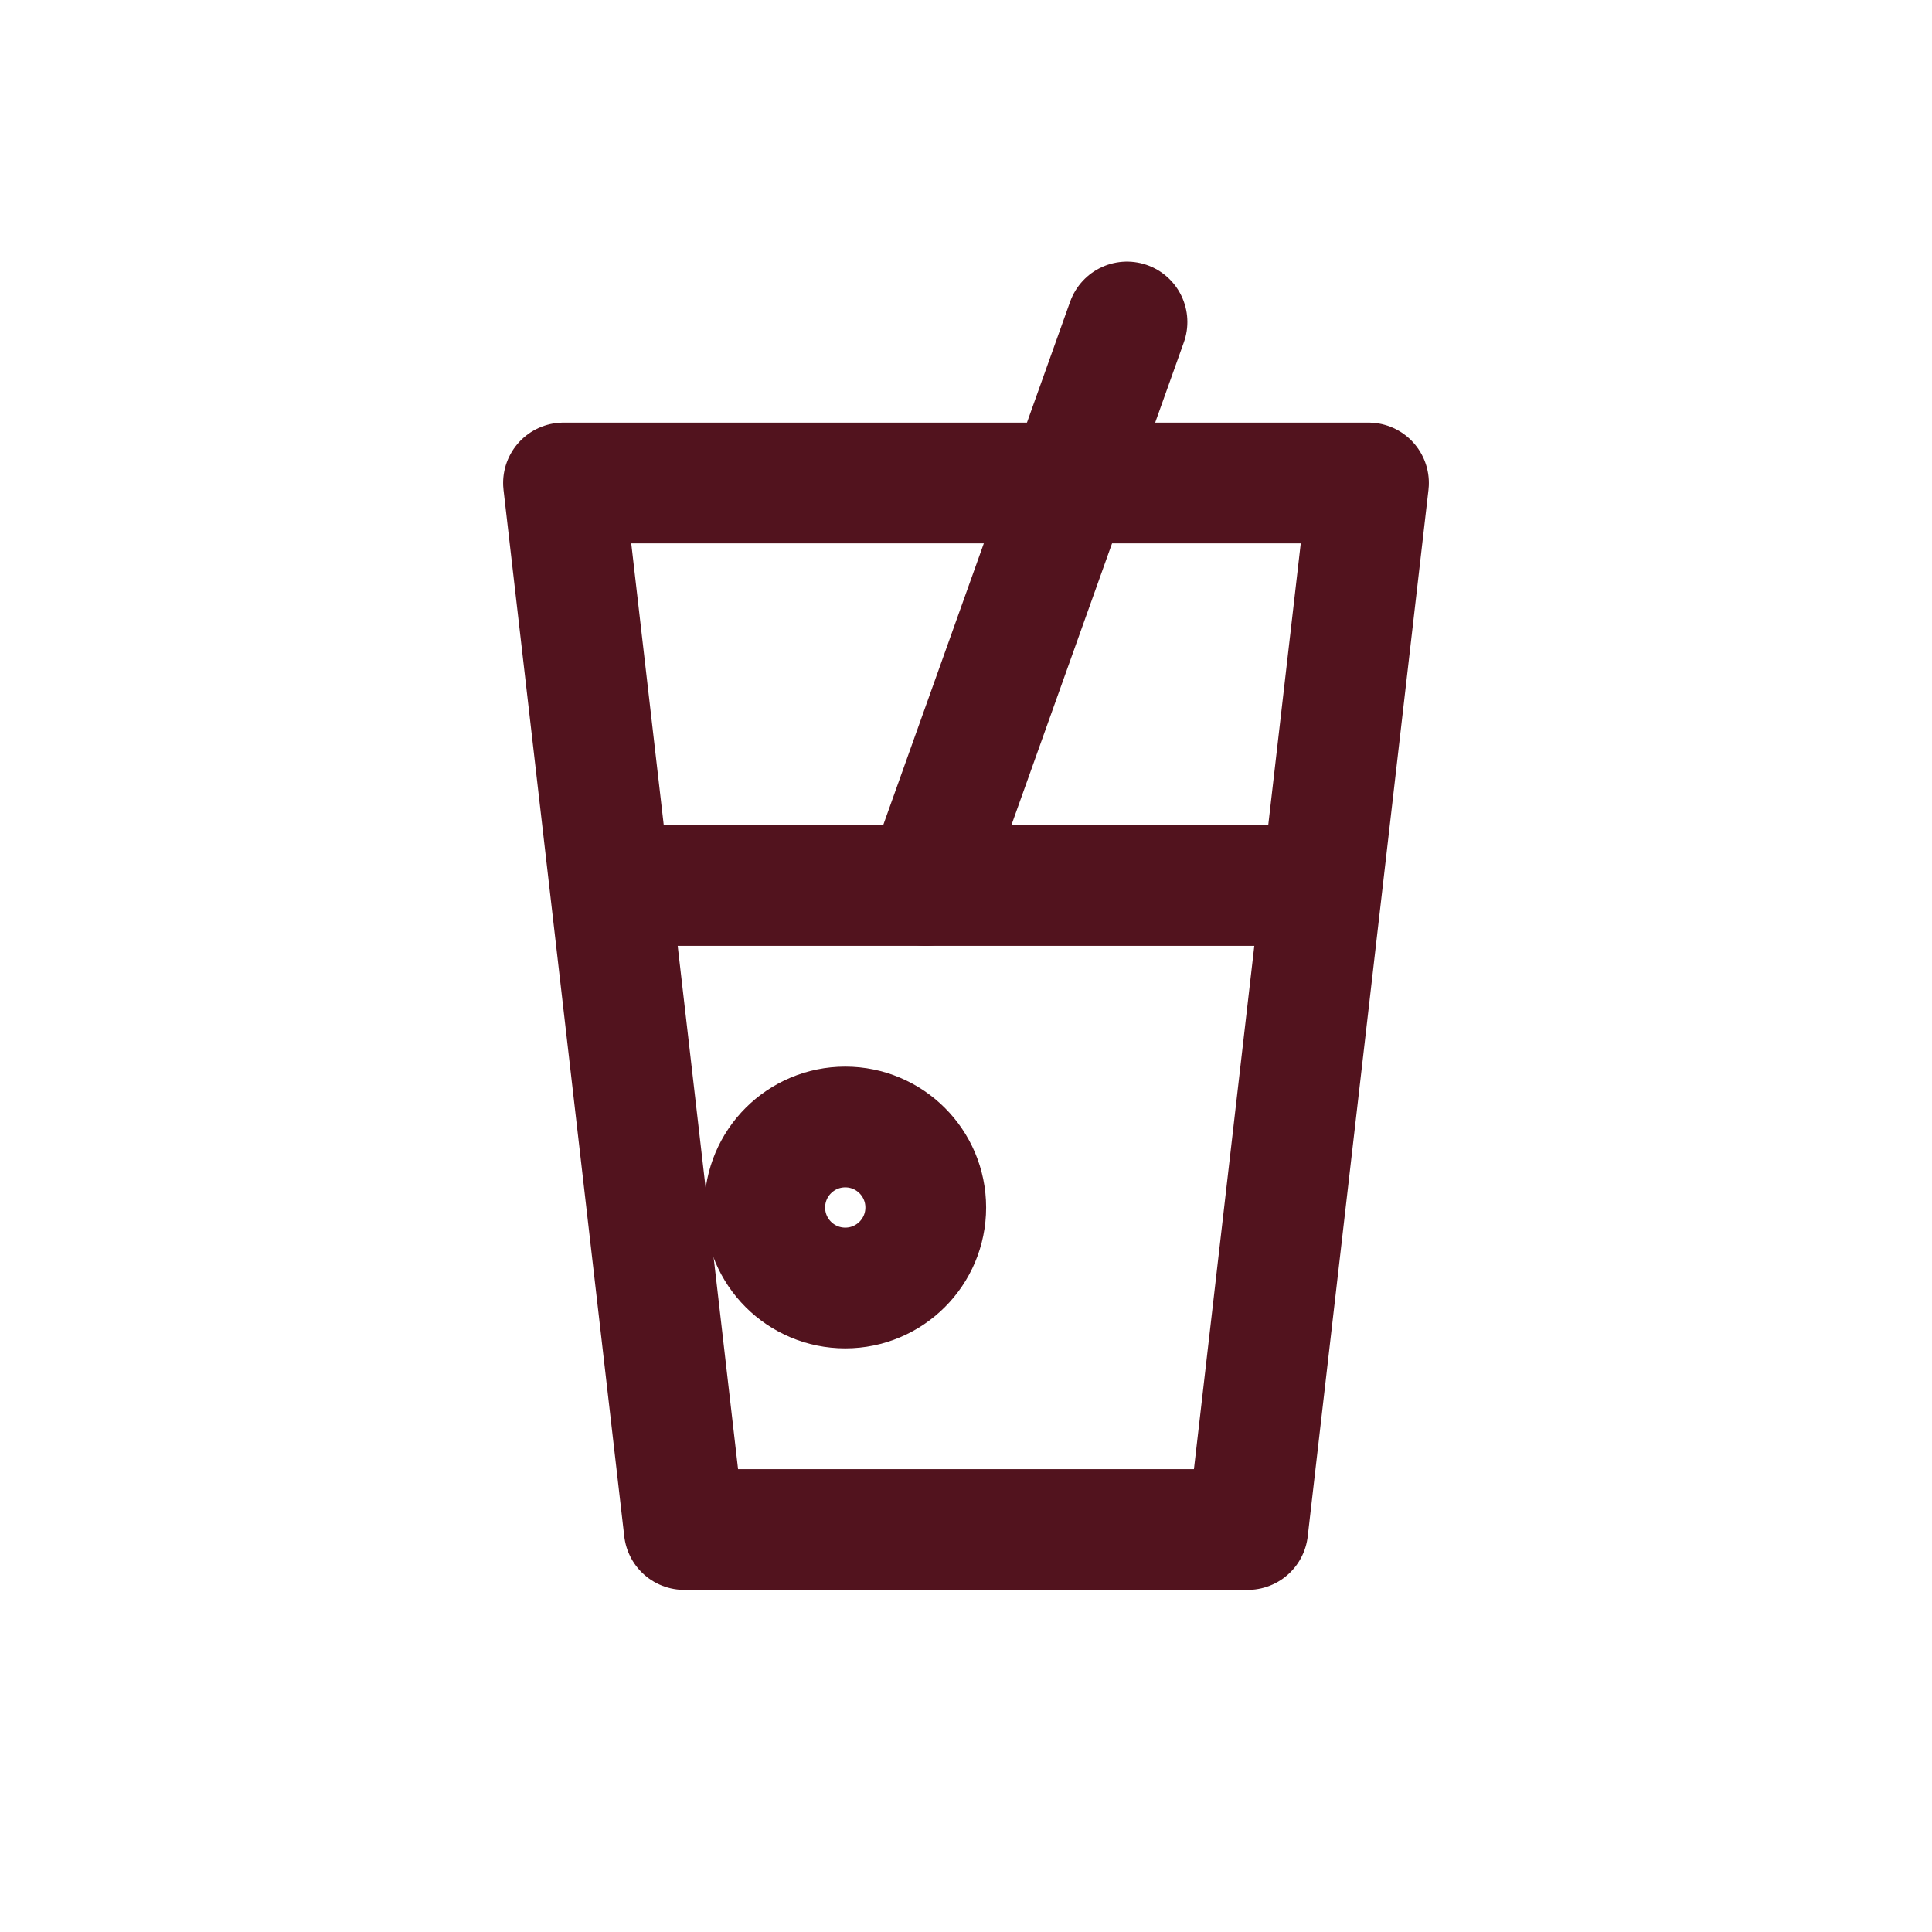
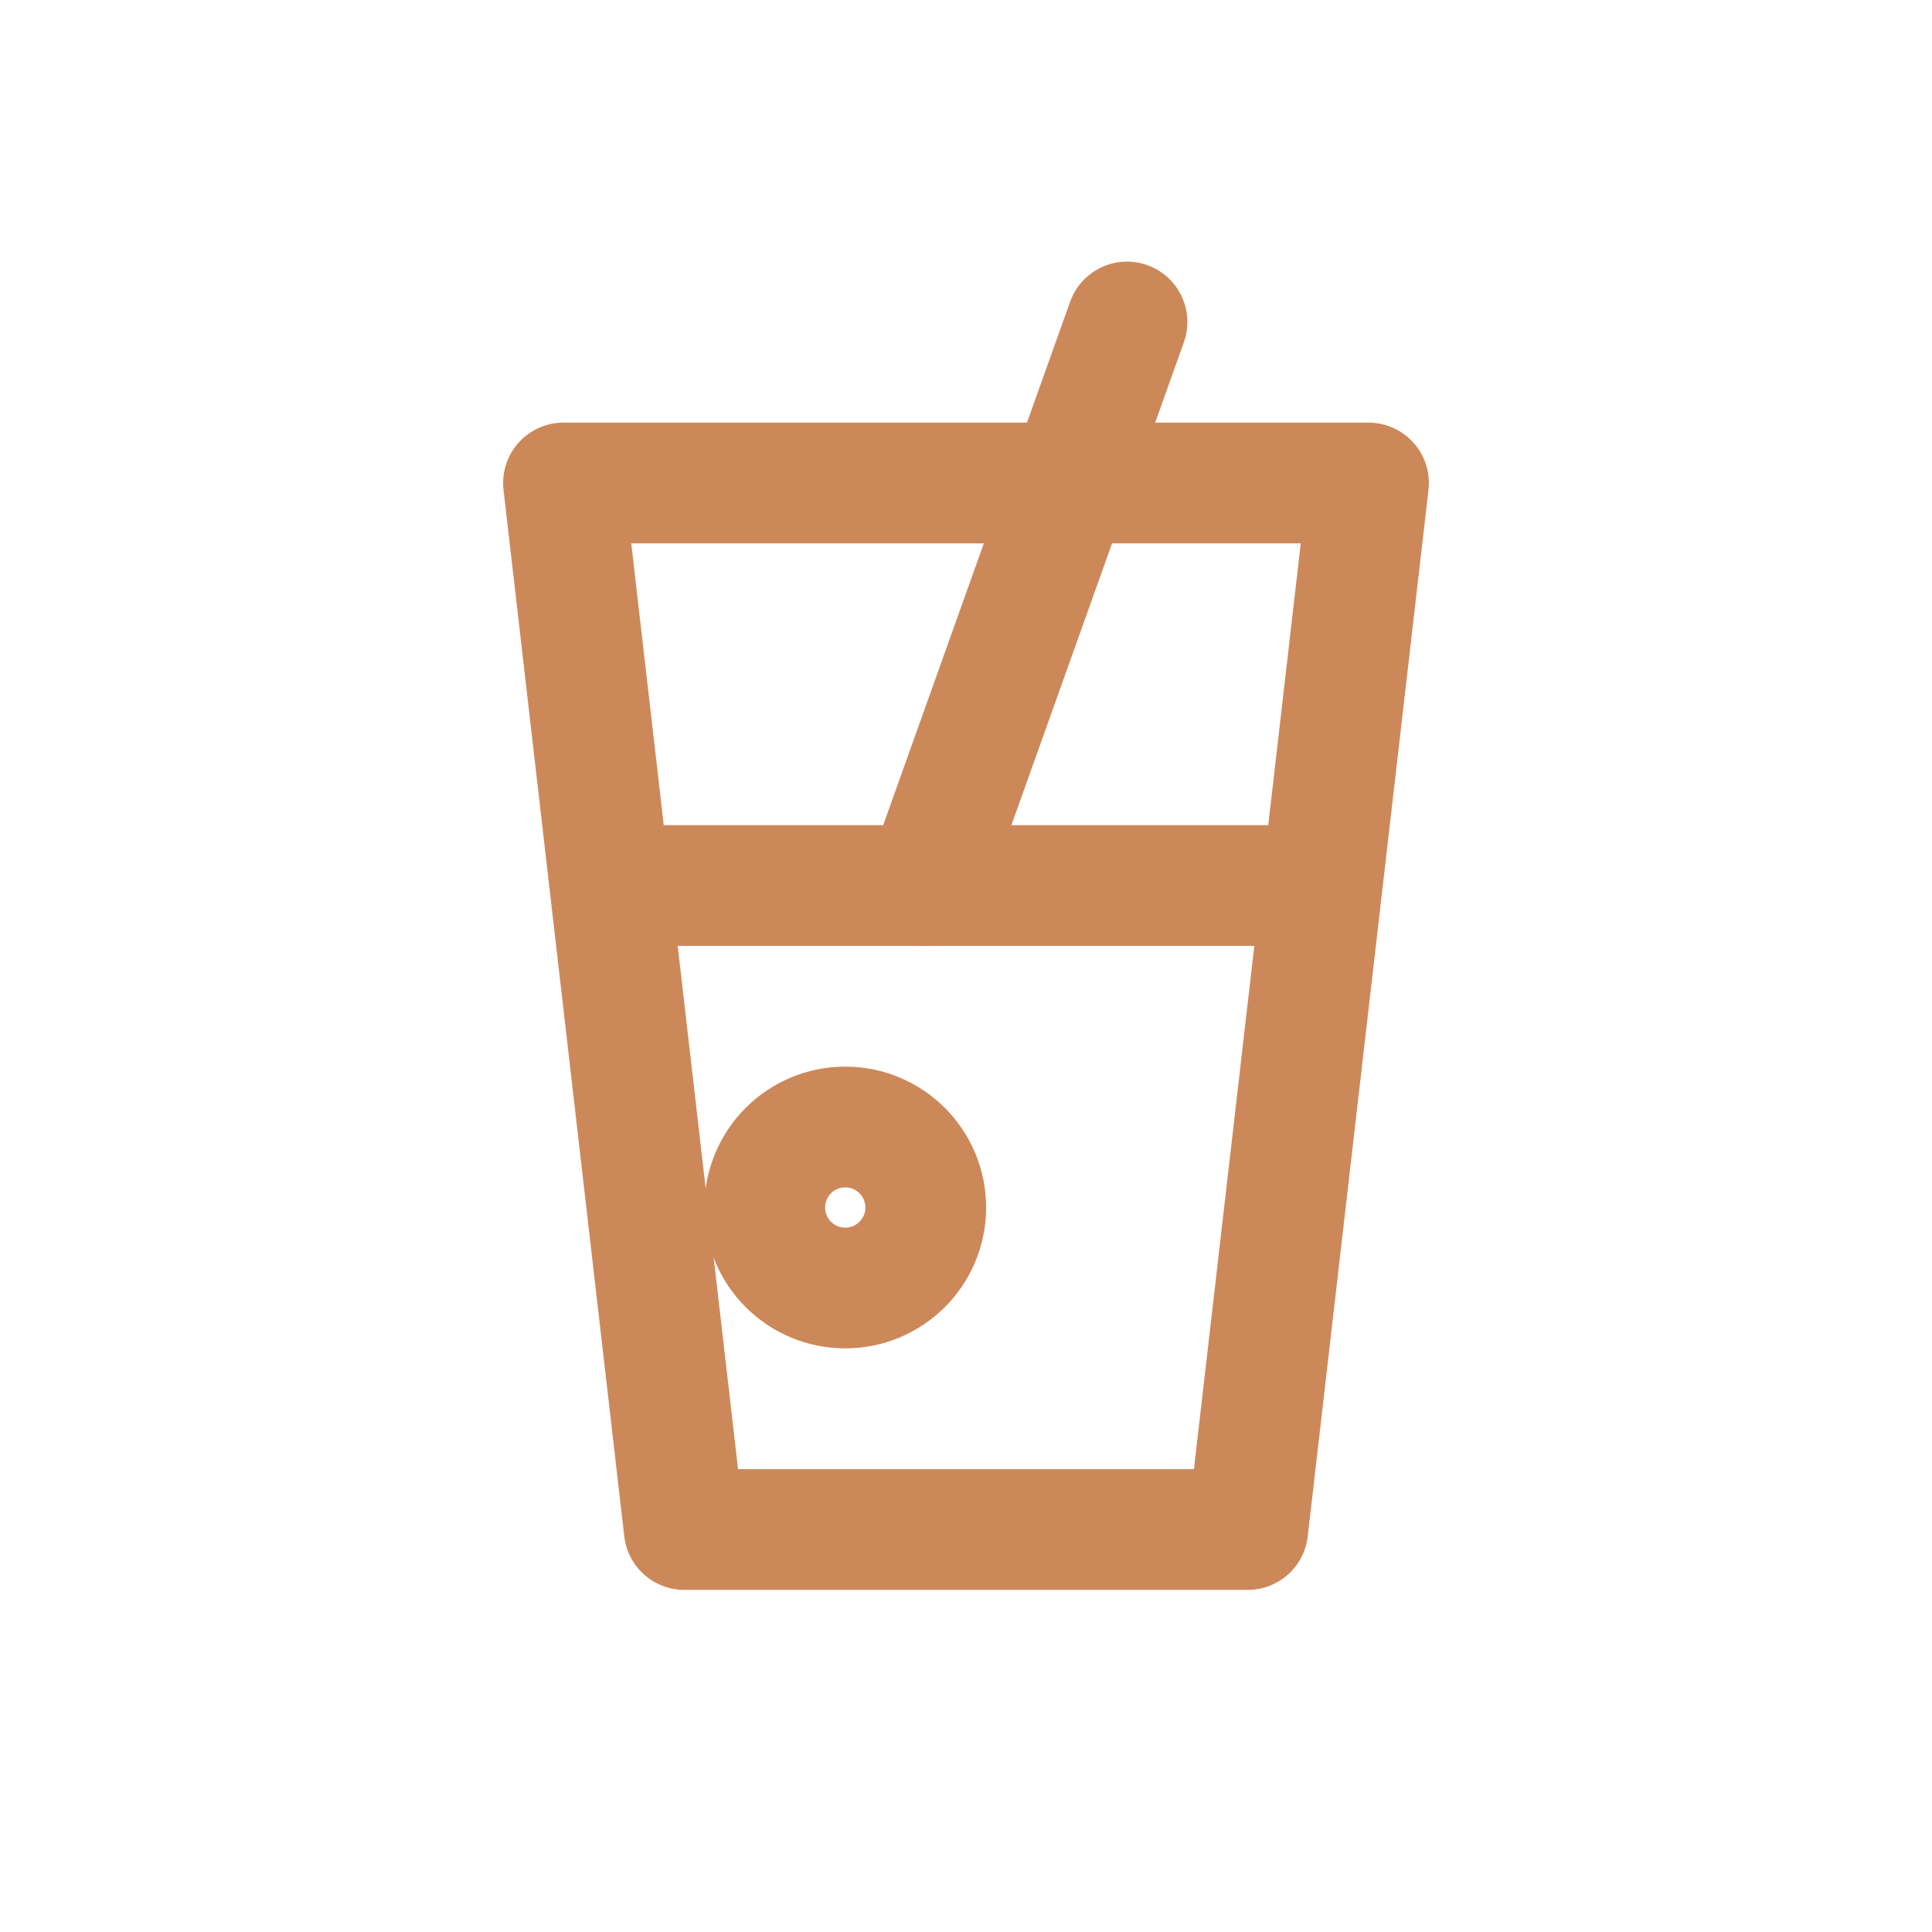
- <svg xmlns="http://www.w3.org/2000/svg" viewBox="0 0 48 48" fill="none" stroke="#52131E" stroke-width="3" stroke-linecap="round" stroke-linejoin="round">
+ <svg xmlns="http://www.w3.org/2000/svg" viewBox="0 0 48 48" fill="none" stroke="#CD885A" stroke-width="3" stroke-linecap="round" stroke-linejoin="round">
  <path d="M14 12h20l-3 26H17z" />
  <path d="M16 22h16" />
  <path d="M28 8l-5 14" />
  <circle cx="21" cy="30" r="2" />
</svg>
